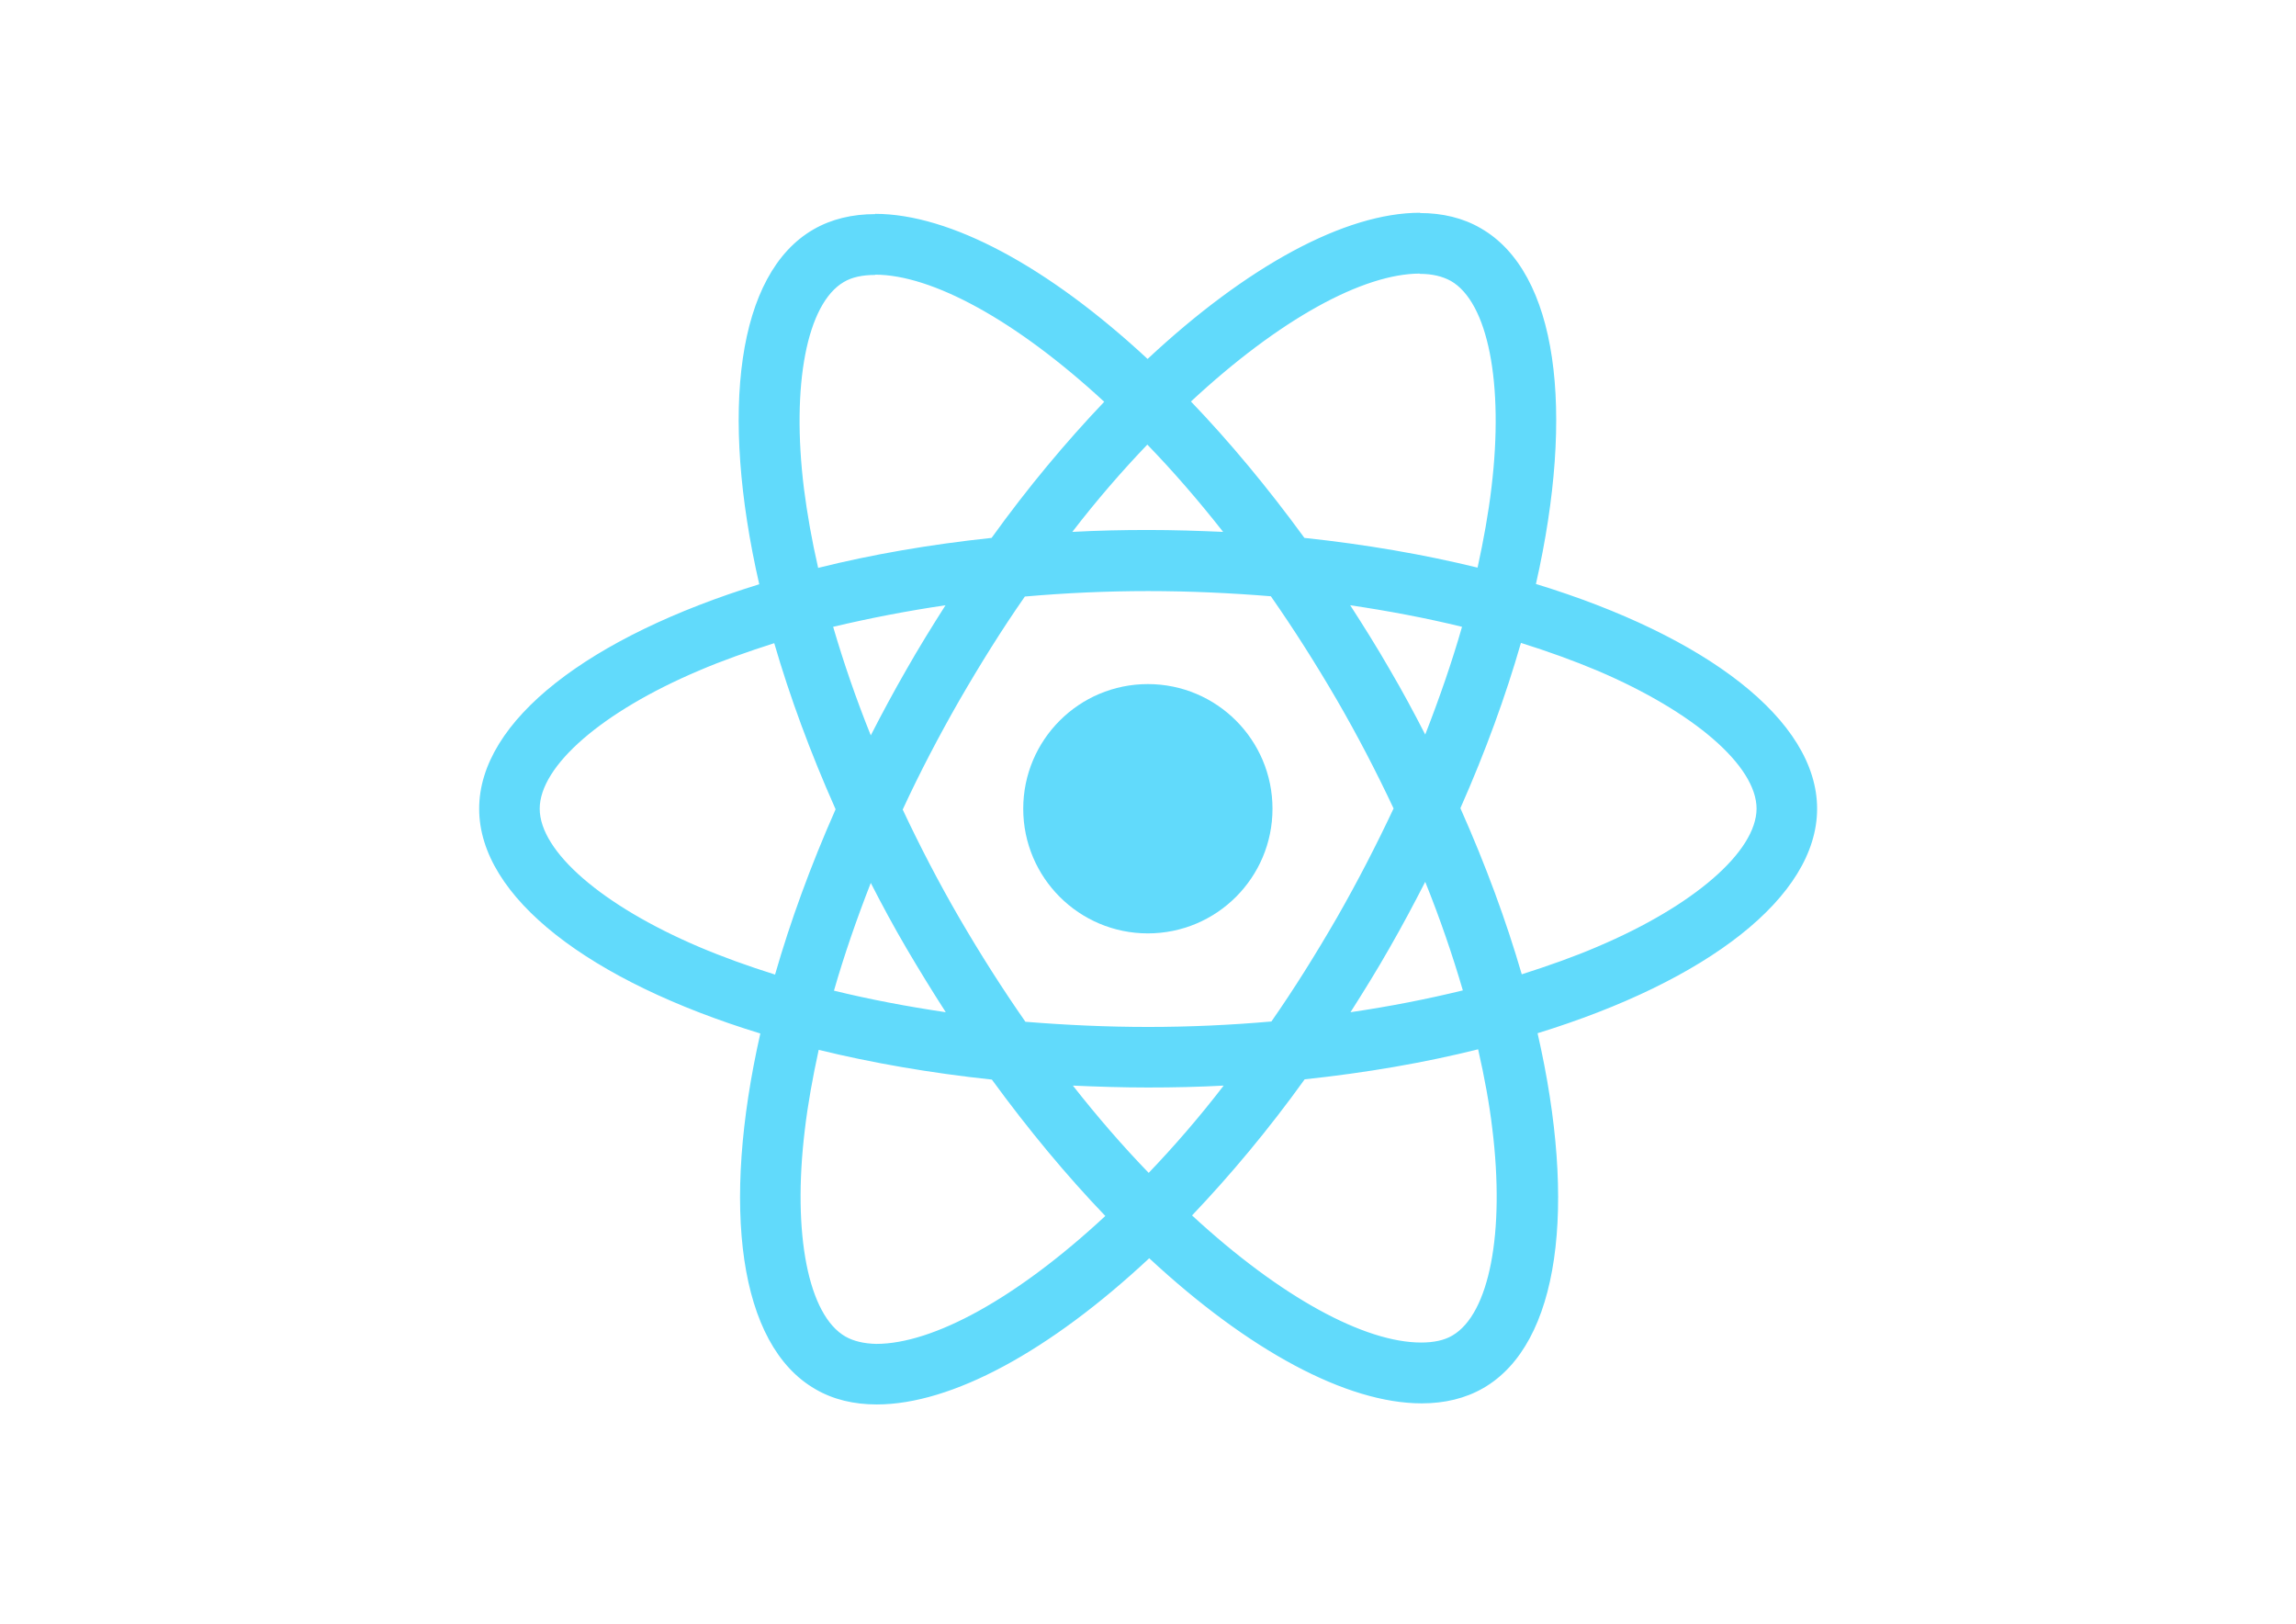
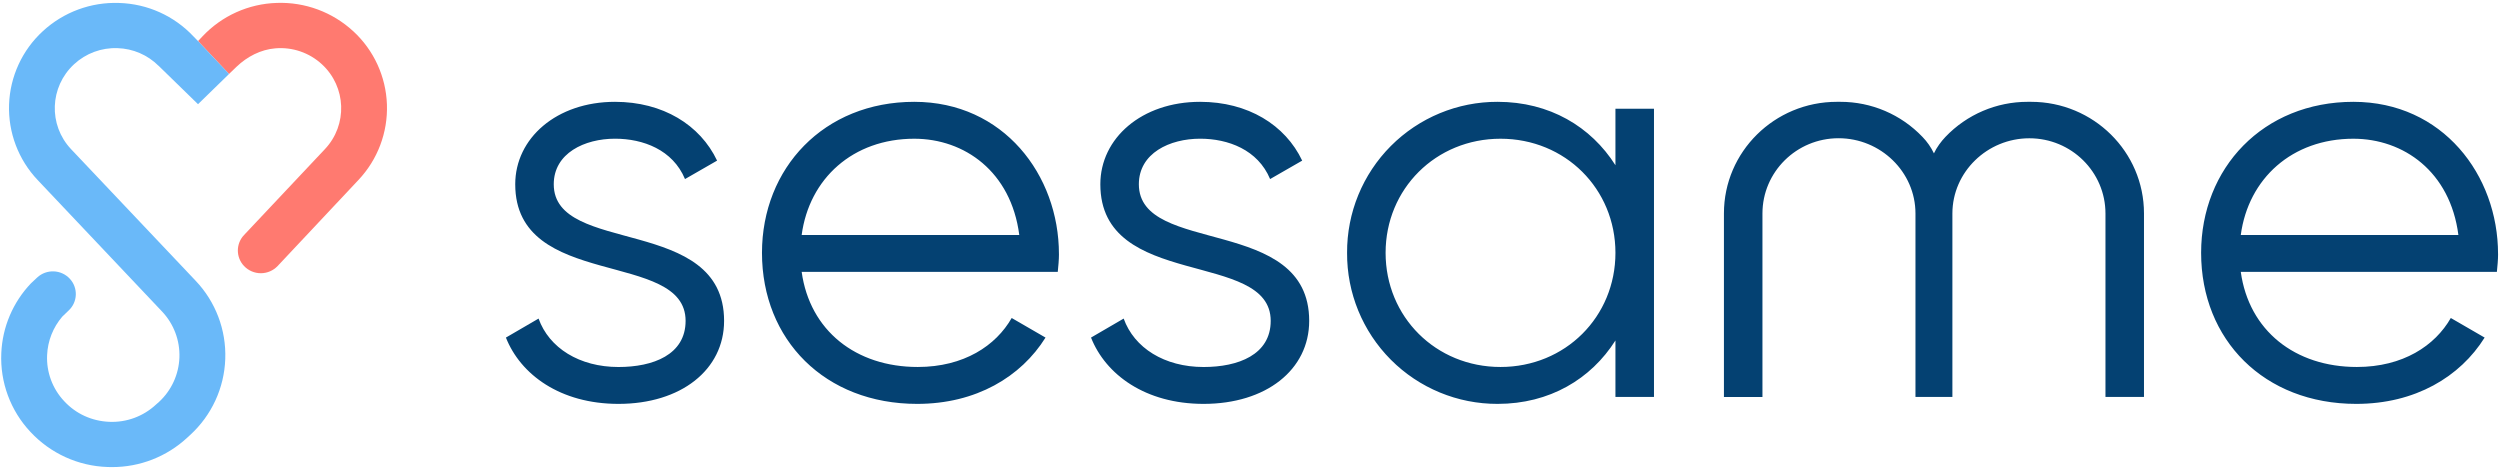
- <svg xmlns="http://www.w3.org/2000/svg" viewBox="0 0 841.9 595.3">
-   <g fill="#61DAFB">
-     <path d="M666.3 296.5c0-32.5-40.7-63.3-103.1-82.4 14.4-63.6 8-114.2-20.2-130.4-6.5-3.8-14.1-5.6-22.4-5.6v22.3c4.6 0 8.3.9 11.4 2.6 13.6 7.8 19.5 37.5 14.9 75.7-1.1 9.4-2.9 19.3-5.1 29.4-19.6-4.8-41-8.5-63.5-10.9-13.5-18.5-27.5-35.3-41.6-50 32.6-30.3 63.2-46.9 84-46.9V78c-27.5 0-63.5 19.6-99.9 53.6-36.4-33.8-72.4-53.2-99.9-53.2v22.3c20.7 0 51.4 16.5 84 46.6-14 14.7-28 31.4-41.3 49.9-22.6 2.4-44 6.1-63.6 11-2.3-10-4-19.7-5.2-29-4.7-38.2 1.1-67.9 14.6-75.8 3-1.8 6.9-2.6 11.5-2.6V78.5c-8.4 0-16 1.8-22.6 5.6-28.1 16.2-34.4 66.7-19.9 130.1-62.2 19.2-102.7 49.9-102.7 82.3 0 32.5 40.7 63.3 103.1 82.4-14.4 63.6-8 114.2 20.2 130.4 6.5 3.8 14.1 5.6 22.5 5.6 27.5 0 63.5-19.6 99.9-53.6 36.4 33.8 72.4 53.2 99.9 53.2 8.4 0 16-1.8 22.6-5.6 28.1-16.2 34.4-66.7 19.9-130.1 62-19.1 102.5-49.9 102.5-82.3zm-130.2-66.7c-3.7 12.9-8.3 26.2-13.5 39.5-4.1-8-8.4-16-13.1-24-4.6-8-9.5-15.8-14.4-23.4 14.2 2.1 27.9 4.7 41 7.9zm-45.8 106.5c-7.8 13.5-15.8 26.3-24.1 38.2-14.9 1.3-30 2-45.2 2-15.1 0-30.2-.7-45-1.9-8.3-11.9-16.4-24.6-24.2-38-7.6-13.1-14.5-26.4-20.8-39.8 6.2-13.4 13.2-26.8 20.7-39.9 7.8-13.5 15.8-26.3 24.1-38.2 14.9-1.3 30-2 45.2-2 15.1 0 30.2.7 45 1.9 8.3 11.9 16.4 24.6 24.2 38 7.6 13.1 14.5 26.4 20.8 39.8-6.3 13.4-13.2 26.8-20.7 39.9zm32.3-13c5.4 13.4 10 26.8 13.8 39.8-13.1 3.2-26.9 5.9-41.2 8 4.9-7.7 9.8-15.6 14.4-23.7 4.6-8 8.9-16.1 13-24.1zM421.2 430c-9.3-9.6-18.6-20.3-27.8-32 9 .4 18.2.7 27.5.7 9.4 0 18.7-.2 27.8-.7-9 11.7-18.3 22.4-27.5 32zm-74.4-58.9c-14.2-2.1-27.9-4.7-41-7.9 3.7-12.9 8.3-26.2 13.5-39.5 4.1 8 8.4 16 13.1 24 4.7 8 9.5 15.8 14.4 23.4zM420.7 163c9.3 9.6 18.6 20.3 27.8 32-9-.4-18.2-.7-27.5-.7-9.4 0-18.7.2-27.8.7 9-11.7 18.3-22.4 27.5-32zm-74 58.9c-4.9 7.7-9.8 15.6-14.4 23.7-4.6 8-8.9 16-13 24-5.4-13.4-10-26.8-13.8-39.8 13.1-3.1 26.9-5.8 41.2-7.9zm-90.5 125.2c-35.4-15.1-58.3-34.9-58.3-50.6 0-15.7 22.9-35.6 58.3-50.6 8.6-3.7 18-7 27.7-10.1 5.7 19.6 13.2 40 22.5 60.9-9.2 20.8-16.6 41.1-22.2 60.6-9.9-3.1-19.3-6.5-28-10.2zM310 490c-13.6-7.8-19.5-37.5-14.9-75.7 1.1-9.4 2.9-19.3 5.1-29.4 19.6 4.8 41 8.5 63.5 10.9 13.5 18.5 27.5 35.3 41.6 50-32.6 30.3-63.2 46.9-84 46.9-4.5-.1-8.3-1-11.3-2.7zm237.2-76.2c4.7 38.2-1.1 67.9-14.6 75.8-3 1.8-6.9 2.6-11.5 2.6-20.7 0-51.4-16.5-84-46.6 14-14.7 28-31.4 41.3-49.9 22.6-2.4 44-6.1 63.6-11 2.3 10.1 4.1 19.8 5.2 29.1zm38.5-66.7c-8.6 3.7-18 7-27.7 10.1-5.7-19.6-13.2-40-22.5-60.9 9.2-20.8 16.6-41.1 22.2-60.6 9.9 3.1 19.3 6.5 28.1 10.2 35.4 15.1 58.3 34.9 58.3 50.6-.1 15.7-23 35.6-58.4 50.6zM320.8 78.4z" />
-     <circle cx="420.9" cy="296.5" r="45.7" />
-     <path d="M520.5 78.1z" />
+ <svg xmlns="http://www.w3.org/2000/svg" viewBox="0 0 96 18" height="22" width="117.333">
+   <g fill-rule="evenodd">
+     <path d="M27.805 12.321c0 1.882-1.658 3.188-4.055 3.188-2.24 0-3.763-1.129-4.323-2.546l1.254-.73c.404 1.129 1.569 1.86 3.07 1.86 1.321 0 2.576-.466 2.576-1.772 0-2.744-6.542-1.173-6.542-5.245 0-1.771 1.59-3.166 3.831-3.166 1.837 0 3.27.886 3.92 2.258l-1.232.708c-.47-1.128-1.613-1.55-2.688-1.55-1.165 0-2.352.554-2.352 1.75 0 2.744 6.541 1.173 6.541 5.245m2.979-3.298h8.356c-.314-2.434-2.106-3.696-4.032-3.696-2.353 0-4.033 1.527-4.324 3.696zm9.88.73c0 .222-.023.466-.046.687h-9.834c.314 2.258 2.083 3.652 4.458 3.652 1.77 0 3.002-.819 3.607-1.881l1.299.752c-.94 1.506-2.666 2.546-4.928 2.546-3.54 0-5.96-2.457-5.96-5.8 0-3.253 2.375-5.799 5.848-5.799 3.427 0 5.555 2.811 5.555 5.844zm9.609 2.568c0 1.882-1.658 3.188-4.055 3.188-2.24 0-3.763-1.129-4.323-2.546l1.254-.73c.404 1.129 1.569 1.86 3.07 1.86 1.321 0 2.576-.466 2.576-1.772 0-2.744-6.542-1.173-6.542-5.245 0-1.771 1.59-3.166 3.831-3.166 1.837 0 3.27.886 3.92 2.258l-1.232.708c-.47-1.128-1.613-1.55-2.688-1.55-1.165 0-2.352.554-2.352 1.75 0 2.744 6.541 1.173 6.541 5.245m11.76-2.611c0-2.457-1.926-4.383-4.413-4.383-2.486 0-4.413 1.926-4.413 4.382 0 2.458 1.927 4.383 4.413 4.383 2.487 0 4.413-1.925 4.413-4.383zm1.48-5.534v11.067h-1.48v-2.169c-.94 1.483-2.531 2.435-4.525 2.435a5.764 5.764 0 0 1-5.78-5.8 5.765 5.765 0 0 1 5.78-5.799c1.994 0 3.585.952 4.525 2.435v-2.17h1.48zm22.533 4.847h8.356c-.314-2.434-2.106-3.696-4.033-3.696-2.352 0-4.032 1.527-4.323 3.696zm9.88.73c0 .222-.023.466-.046.687h-9.834c.313 2.258 2.083 3.652 4.458 3.652 1.77 0 3.002-.819 3.607-1.881l1.299.752c-.941 1.506-2.666 2.546-4.929 2.546-3.539 0-5.958-2.457-5.958-5.8 0-3.253 2.374-5.799 5.846-5.799 3.428 0 5.556 2.811 5.556 5.844zM77.993 3.91h-.133a4.348 4.348 0 0 0-3.157 1.349c-.16.168-.337.405-.44.63a2.386 2.386 0 0 0-.439-.631 4.348 4.348 0 0 0-3.156-1.348h-.133c-2.395 0-4.336 1.918-4.336 4.284v7.05h1.479V8.198c0-1.596 1.308-2.89 2.923-2.89s2.953 1.294 2.953 2.89v7.044h1.418V8.196c.002-1.594 1.34-2.886 2.955-2.886 1.614 0 2.923 1.293 2.923 2.889v7.044h1.479V8.194c0-2.366-1.942-4.284-4.336-4.284" fill="#044172" />
+     <path d="M13.563 1.198A4.112 4.112 0 0 0 10.628.112a4.087 4.087 0 0 0-2.852 1.284l-.171.181 1.19 1.264.072-.07c.047-.047.116-.114.218-.21.406-.387.927-.66 1.49-.705a2.342 2.342 0 0 1 1.787.613c.94.867.991 2.328.116 3.256l-3.107 3.3a.864.864 0 0 0 0 1.19.89.89 0 0 0 1.29 0l3.103-3.304a4.016 4.016 0 0 0-.2-5.713" fill="#FF7A70" />
+     <path d="M2.844 2.467c-.94.87-.992 2.33-.116 3.26l4.782 5.051a4.14 4.14 0 0 1 1.14 3.008 4.147 4.147 0 0 1-1.351 2.92l-.113.104a4.234 4.234 0 0 1-2.89 1.126c-.056 0-.112 0-.165-.003a4.23 4.23 0 0 1-2.963-1.349A4.143 4.143 0 0 1 .05 13.56a4.136 4.136 0 0 1 1.136-2.677c.025-.026.121-.116.242-.227a.888.888 0 0 1 1.255.05.863.863 0 0 1-.048 1.218 6.124 6.124 0 0 0-.244.235 2.425 2.425 0 0 0-.582 1.476 2.415 2.415 0 0 0 .656 1.77c.45.487 1.065.766 1.734.793a2.473 2.473 0 0 0 1.788-.66l.115-.101a2.441 2.441 0 0 0 .123-3.473L1.444 6.911a4.012 4.012 0 0 1 .2-5.713A4.1 4.1 0 0 1 4.578.114a4.074 4.074 0 0 1 2.85 1.283l.176.18L8.796 2.84l-.027.026-1.165 1.135-1.516-1.477h-.003a2.327 2.327 0 0 0-1.567-.675 2.328 2.328 0 0 0-1.674.618" fill="#6AB9F9" />
  </g>
</svg>
